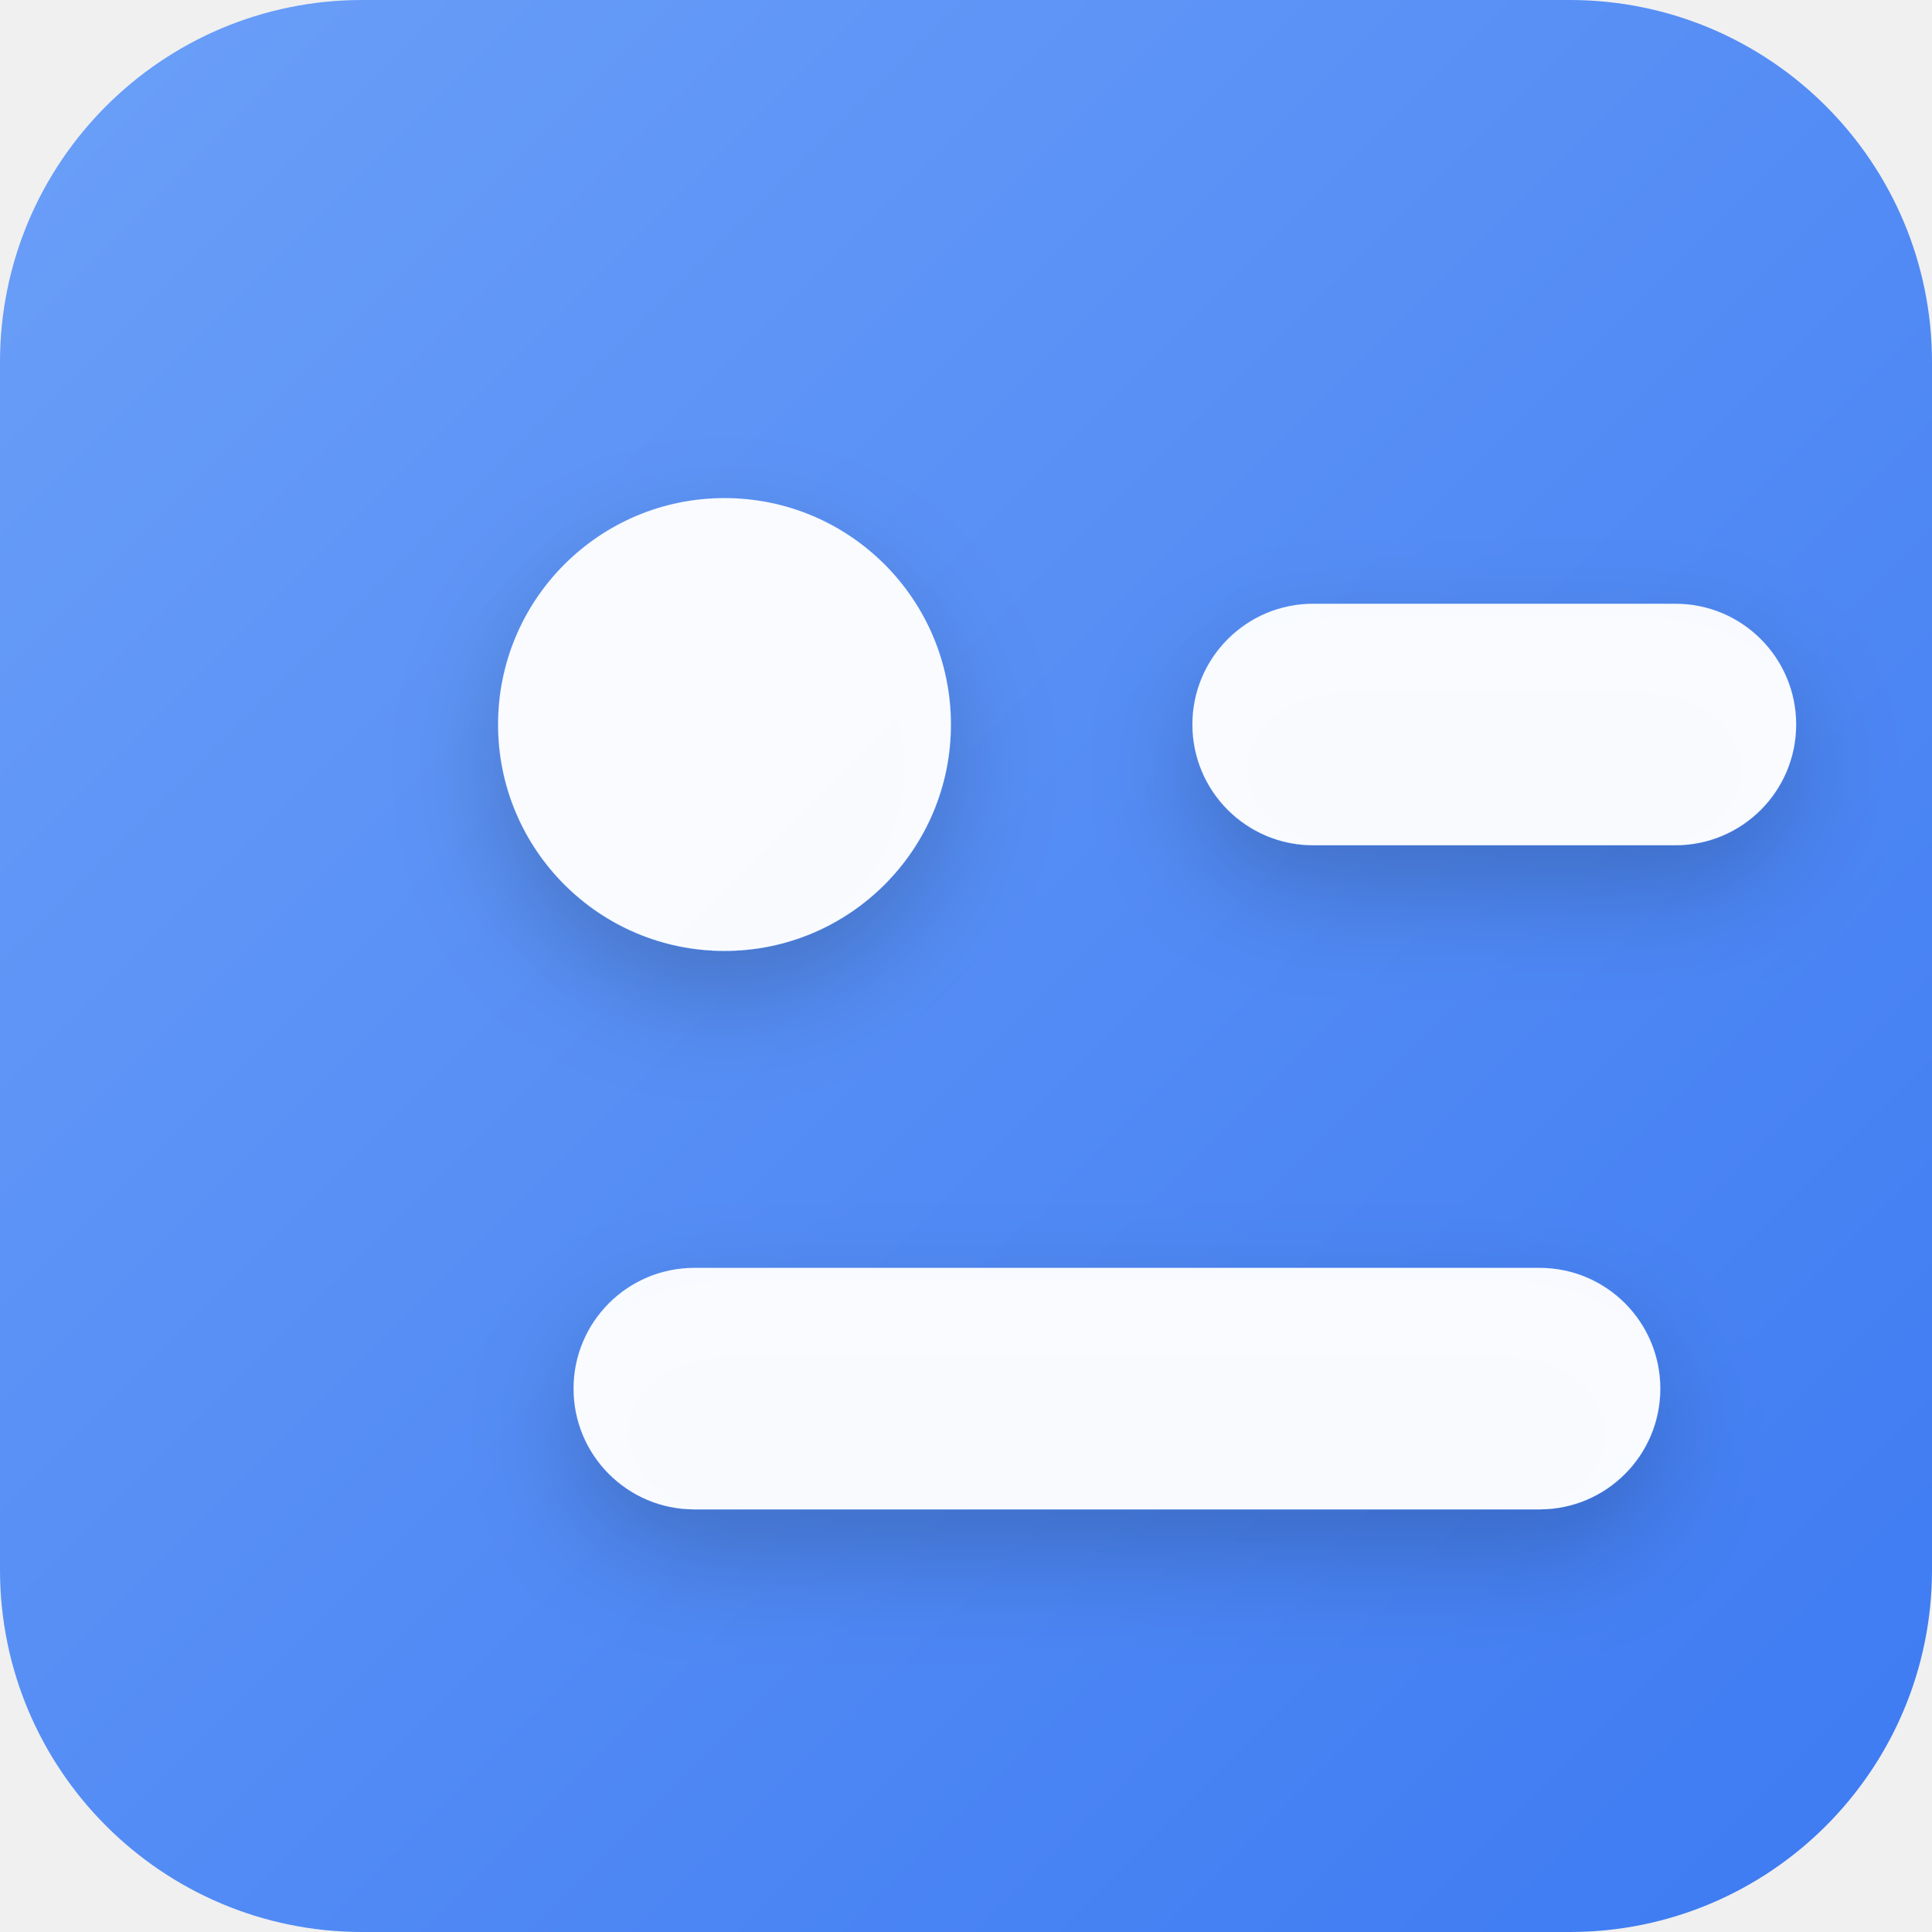
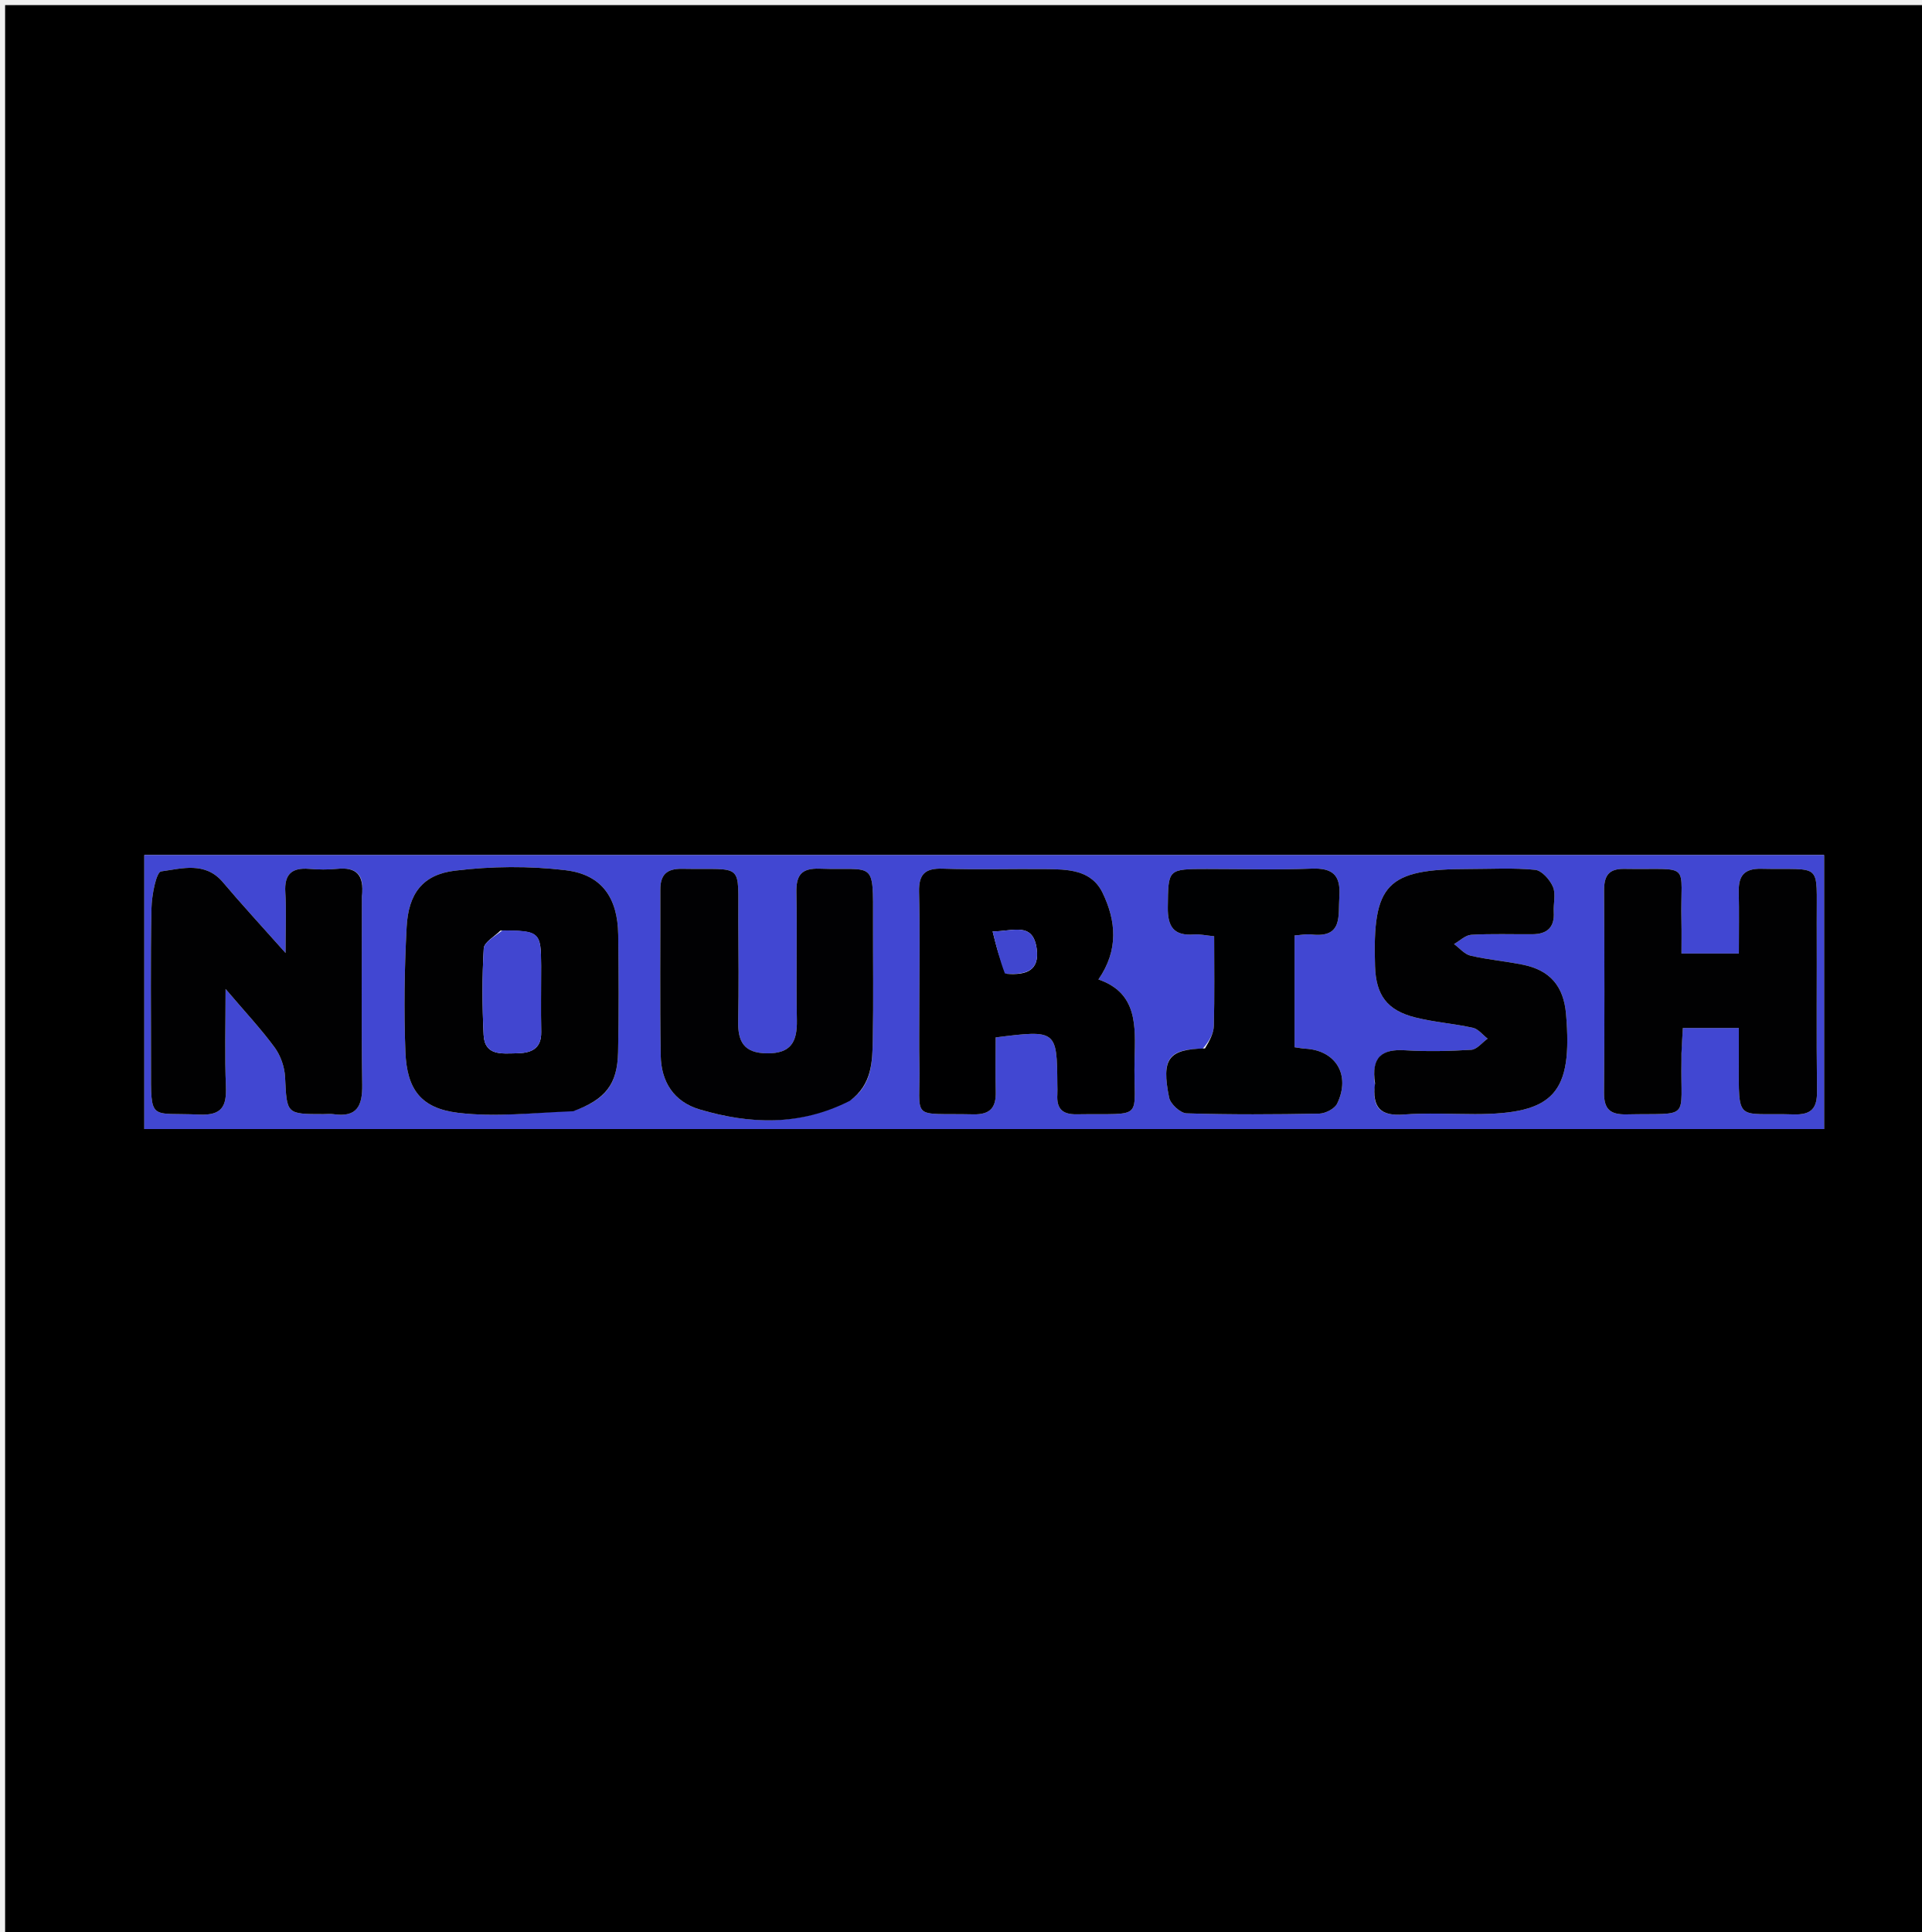
- <svg xmlns="http://www.w3.org/2000/svg" width="512" height="512" viewBox="0 0 512 512">
-   <defs>
-     <linearGradient id="g" x1="0" y1="0" x2="1" y2="1">
-       <stop offset="0%" stop-color="#6b9ff8" />
-       <stop offset="100%" stop-color="#3d7af2" />
-     </linearGradient>
-     <filter id="s" x="-20%" y="-20%" width="140%" height="140%">
-       <feDropShadow dx="0" dy="12" stdDeviation="14" flood-color="rgba(0,0,0,0.2)" />
-     </filter>
-   </defs>
-   <rect width="512" height="512" rx="96" fill="url(#g)" />
-   <g transform="translate(96,96)" fill="#fff" filter="url(#s)">
-     <circle cx="96" cy="96" r="60" opacity="0.96" />
-     <rect x="220" y="64" width="160" height="64" rx="32" opacity="0.96" />
-     <rect x="56" y="240" width="288" height="64" rx="32" opacity="0.96" />
-   </g>
+ <svg xmlns="http://www.w3.org/2000/svg" version="1.1" id="Layer_1" x="0px" y="0px" width="100%" viewBox="0 0 376 378" enable-background="new 0 0 376 378" xml:space="preserve">
+   <path fill="#000000" opacity="1" stroke="none" d=" M348,379   C232,379 116.5,379 1,379   C1,253 1,127 1,1   C126.333,1 251.667,1 377,1   C377,127 377,253 377,379   C367.5,379 358,379 348,379  M263.5,220.906   C294.573,220.906 325.647,220.906 356.873,220.906   C356.873,202.669 356.873,185.06 356.873,167.283   C247.163,167.283 137.752,167.283 28.24,167.283   C28.24,185.195 28.24,202.914 28.24,220.906   C106.601,220.906 184.55,220.906 263.5,220.906  z" />
+   <path fill="#4147D2" opacity="1" stroke="none" d=" M263,220.906   C184.55,220.906 106.601,220.906 28.24,220.906   C28.24,202.914 28.24,185.195 28.24,167.283   C137.752,167.283 247.163,167.283 356.873,167.283   C356.873,185.06 356.873,202.669 356.873,220.906   C325.647,220.906 294.573,220.906 263,220.906  M112.514,217.234   C118.492,215.076 120.794,212.17 120.928,205.833   C121.089,198.181 121.053,190.522 120.951,182.868   C120.854,175.691 117.763,171.126 110.708,170.269   C103.564,169.401 96.146,169.472 88.998,170.349   C82.673,171.126 79.905,174.838 79.558,181.386   C79.127,189.515 79.001,197.689 79.319,205.821   C79.606,213.146 82.362,216.841 89.63,217.725   C96.905,218.608 104.396,217.714 112.514,217.234  M70.801,174.842   C71.295,171.135 69.683,169.617 65.98,169.991   C64.168,170.174 62.312,170.148 60.494,169.997   C57.089,169.716 55.604,171.038 55.82,174.57   C56.035,178.069 55.867,181.592 55.867,186.457   C51.056,181.043 47.229,176.907 43.6,172.604   C40.146,168.509 35.556,169.94 31.53,170.491   C30.559,170.623 29.689,175.169 29.636,177.702   C29.424,188.015 29.559,198.335 29.545,208.652   C29.531,219.601 29.269,217.627 38.993,218.069   C43.441,218.272 44.359,216.435 44.198,212.527   C43.956,206.666 44.135,200.788 44.135,193.491   C48.051,198.097 51.115,201.358 53.738,204.942   C54.904,206.535 55.68,208.755 55.775,210.732   C56.123,217.972 55.988,217.979 63.268,217.978   C63.934,217.978 64.612,217.895 65.263,217.991   C69.831,218.66 70.933,216.384 70.868,212.218   C70.681,200.074 70.802,187.924 70.801,174.842  M179.866,197.499   C179.866,200.998 179.805,204.497 179.877,207.994   C180.114,219.472 177.732,217.748 190.441,218.023   C193.783,218.095 194.899,216.659 194.817,213.568   C194.722,209.992 194.795,206.411 194.795,202.975   C206.694,201.461 206.798,201.546 206.866,212.141   C206.871,212.807 206.908,213.476 206.868,214.139   C206.703,216.818 207.739,218.058 210.626,218.013   C224.411,217.797 221.679,219.477 221.977,207.175   C222.132,200.797 222.601,194.285 214.901,191.636   C218.906,185.839 218.351,180.166 215.733,174.717   C213.517,170.106 208.834,170.082 204.469,170.04   C197.806,169.977 191.136,170.184 184.48,169.959   C181,169.841 179.729,171.013 179.815,174.511   C179.995,181.837 179.867,189.17 179.866,197.499  M328.977,205.601   C329.066,204.15 329.155,202.698 329.25,201.131   C332.958,201.131 336.349,201.131 340.199,201.131   C340.199,203.418 340.201,205.379 340.198,207.341   C340.18,219.961 339.631,217.666 350.891,218.034   C354.429,218.15 355.542,216.837 355.498,213.419   C355.359,202.429 355.488,191.435 355.44,180.444   C355.387,168.379 356.668,170.253 344.586,169.98   C341.259,169.905 340.119,171.354 340.184,174.443   C340.269,178.392 340.205,182.345 340.205,186.556   C336.234,186.556 332.846,186.556 328.977,186.556   C328.977,184.292 329.017,182.332 328.971,180.374   C328.688,168.303 331.3,170.233 317.782,170   C314.661,169.946 313.817,171.428 313.835,174.287   C313.916,187.444 313.935,200.601 313.825,213.757   C313.798,217.022 315.014,218.096 318.242,218.029   C330.985,217.763 328.746,219.387 328.976,207.565   C328.983,207.232 328.977,206.899 328.977,205.601  M166.585,215.12   C170.629,212.162 170.679,207.705 170.761,203.399   C170.908,195.743 170.791,188.081 170.808,180.422   C170.836,168.024 171.191,170.346 160.381,169.96   C156.79,169.831 155.752,171.221 155.814,174.599   C155.967,182.922 155.751,191.251 155.907,199.574   C155.987,203.797 154.799,206.143 150.03,206.086   C145.501,206.031 144.341,203.766 144.423,199.776   C144.556,193.284 144.489,186.788 144.449,180.295   C144.377,168.452 145.711,170.215 133.445,169.986   C130.448,169.931 129.182,171.149 129.192,174.077   C129.227,184.899 129.087,195.725 129.271,206.544   C129.357,211.638 131.819,215.566 136.91,217.071   C146.736,219.976 156.512,220.347 166.585,215.12  M269.023,212.414   C268.389,216.774 270.167,218.401 274.615,218.057   C279.252,217.699 283.938,217.977 288.603,217.977   C304.083,217.977 307.702,213.864 306.392,198.4   C305.927,192.903 303.202,189.831 298.025,188.764   C294.61,188.061 291.105,187.771 287.714,186.981   C286.523,186.704 285.549,185.491 284.476,184.705   C285.601,184.072 286.697,182.959 287.854,182.892   C291.839,182.661 295.846,182.813 299.844,182.783   C302.675,182.761 304.17,181.449 303.991,178.46   C303.892,176.8 304.436,174.929 303.833,173.52   C303.234,172.117 301.646,170.312 300.345,170.184   C296.055,169.764 291.698,170.023 287.366,170.023   C271.262,170.023 268.499,172.895 269.025,189.086   C269.208,194.698 271.365,197.673 276.883,199.063   C280.577,199.993 284.434,200.261 288.16,201.087   C289.227,201.324 290.09,202.478 291.047,203.211   C289.987,203.973 288.963,205.324 287.859,205.394   C283.544,205.666 279.19,205.755 274.876,205.49   C270.338,205.212 268.241,206.824 269.023,212.414  M235.316,205.173   C228.579,205.284 227.191,207.111 228.739,214.752   C228.993,216.003 230.937,217.789 232.147,217.826   C240.788,218.093 249.442,218.048 258.088,217.883   C259.305,217.86 261.112,216.942 261.603,215.931   C264.301,210.374 261.376,205.51 255.397,205.177   C254.752,205.141 254.113,205.01 253.277,204.896   C253.277,197.569 253.277,190.334 253.277,183.024   C254.559,182.937 255.565,182.715 256.531,182.828   C262.796,183.558 261.781,179.195 262.041,175.377   C262.327,171.189 260.713,169.79 256.583,169.951   C249.774,170.217 242.946,170.023 236.127,170.023   C228.394,170.024 228.574,170.027 228.478,177.537   C228.429,181.379 229.708,183.133 233.619,182.83   C234.739,182.743 235.888,183.02 237.548,183.181   C237.548,189.116 237.637,194.91 237.486,200.698   C237.448,202.17 236.647,203.622 235.316,205.173  z" />
+   <path fill="#010102" opacity="1" stroke="none" d=" M112.153,217.416   C104.396,217.714 96.905,218.608 89.63,217.725   C82.362,216.841 79.606,213.146 79.319,205.821   C79.001,197.689 79.127,189.515 79.558,181.386   C79.905,174.838 82.673,171.126 88.998,170.349   C96.146,169.472 103.564,169.401 110.708,170.269   C117.763,171.126 120.854,175.691 120.951,182.868   C121.053,190.522 121.089,198.181 120.928,205.833   C120.794,212.17 118.492,215.076 112.153,217.416  M97.901,182.067   C96.764,183.228 94.718,184.337 94.646,185.561   C94.316,191.189 94.349,196.858 94.622,202.494   C94.822,206.611 98.21,206.118 100.993,206.083   C103.71,206.048 105.949,205.377 105.884,201.903   C105.804,197.584 105.877,193.262 105.869,188.941   C105.856,182.338 105.585,182.078 97.901,182.067  z" />
+   <path fill="#010102" opacity="1" stroke="none" d=" M70.802,175.309   C70.802,187.924 70.681,200.074 70.868,212.218   C70.933,216.384 69.831,218.66 65.263,217.991   C64.612,217.895 63.934,217.978 63.268,217.978   C55.988,217.979 56.123,217.972 55.775,210.732   C55.68,208.755 54.904,206.535 53.738,204.942   C51.115,201.358 48.051,198.097 44.135,193.491   C44.135,200.788 43.956,206.666 44.198,212.527   C44.359,216.435 43.441,218.272 38.993,218.069   C29.269,217.627 29.531,219.601 29.545,208.652   C29.559,198.335 29.424,188.015 29.636,177.702   C29.689,175.169 30.559,170.623 31.53,170.491   C35.556,169.94 40.146,168.509 43.6,172.604   C47.229,176.907 51.056,181.043 55.867,186.457   C55.867,181.592 56.035,178.069 55.82,174.57   C55.604,171.038 57.089,169.716 60.494,169.997   C62.312,170.148 64.168,170.174 65.98,169.991   C69.683,169.617 71.295,171.135 70.802,175.309  z" />
+   <path fill="#000001" opacity="1" stroke="none" d=" M179.866,197   C179.867,189.17 179.995,181.837 179.815,174.511   C179.729,171.013 181,169.841 184.48,169.959   C191.136,170.184 197.806,169.977 204.469,170.04   C208.834,170.082 213.517,170.106 215.733,174.717   C218.351,180.166 218.906,185.839 214.901,191.636   C222.601,194.285 222.132,200.797 221.977,207.175   C221.679,219.477 224.411,217.797 210.626,218.013   C207.739,218.058 206.703,216.818 206.868,214.139   C206.908,213.476 206.871,212.807 206.866,212.141   C206.798,201.546 206.694,201.461 194.795,202.975   C194.795,206.411 194.722,209.992 194.817,213.568   C194.899,216.659 193.783,218.095 190.441,218.023   C177.732,217.748 180.114,219.472 179.877,207.994   C179.805,204.497 179.866,200.998 179.866,197  M196.974,190.527   C200.585,190.795 203.482,190.046 202.811,185.523   C202.038,180.317 198.216,182.232 194.204,182.234   C194.96,185.269 195.602,187.844 196.974,190.527  z" />
+   <path fill="#010102" opacity="1" stroke="none" d=" M328.977,206.083   C328.977,206.899 328.983,207.232 328.976,207.565   C328.746,219.387 330.985,217.763 318.242,218.029   C315.014,218.096 313.798,217.022 313.825,213.757   C313.935,200.601 313.916,187.444 313.835,174.287   C313.817,171.428 314.661,169.946 317.782,170   C331.3,170.233 328.688,168.303 328.971,180.374   C329.017,182.332 328.977,184.292 328.977,186.556   C332.846,186.556 336.234,186.556 340.205,186.556   C340.205,182.345 340.269,178.392 340.184,174.443   C340.119,171.354 341.259,169.905 344.586,169.98   C356.668,170.253 355.387,168.379 355.44,180.444   C355.488,191.435 355.359,202.429 355.498,213.419   C355.542,216.837 354.429,218.15 350.891,218.034   C339.631,217.666 340.18,219.961 340.198,207.341   C340.201,205.379 340.199,203.418 340.199,201.131   C336.349,201.131 332.958,201.131 329.25,201.131   C329.155,202.698 329.066,204.15 328.977,206.083  z" />
+   <path fill="#010103" opacity="1" stroke="none" d=" M166.289,215.368   C156.512,220.347 146.736,219.976 136.91,217.071   C131.819,215.566 129.357,211.638 129.271,206.544   C129.087,195.725 129.227,184.899 129.192,174.077   C129.182,171.149 130.448,169.931 133.445,169.986   C145.711,170.215 144.377,168.452 144.449,180.295   C144.489,186.788 144.556,193.284 144.423,199.776   C144.341,203.766 145.501,206.031 150.03,206.086   C154.799,206.143 155.987,203.797 155.907,199.574   C155.751,191.251 155.967,182.922 155.814,174.599   C155.752,171.221 156.79,169.831 160.381,169.96   C171.191,170.346 170.836,168.024 170.808,180.422   C170.791,188.081 170.908,195.743 170.761,203.399   C170.679,207.705 170.629,212.162 166.289,215.368  z" />
+   <path fill="#010102" opacity="1" stroke="none" d=" M269.023,211.954   C268.241,206.824 270.338,205.212 274.876,205.49   C279.19,205.755 283.544,205.666 287.859,205.394   C288.963,205.324 289.987,203.973 291.047,203.211   C290.09,202.478 289.227,201.324 288.16,201.087   C284.434,200.261 280.577,199.993 276.883,199.063   C271.365,197.673 269.208,194.698 269.025,189.086   C268.499,172.895 271.262,170.023 287.366,170.023   C291.698,170.023 296.055,169.764 300.345,170.184   C301.646,170.312 303.234,172.117 303.833,173.52   C304.436,174.929 303.892,176.8 303.991,178.46   C304.17,181.449 302.675,182.761 299.844,182.783   C295.846,182.813 291.839,182.661 287.854,182.892   C286.697,182.959 285.601,184.072 284.476,184.705   C285.549,185.491 286.523,186.704 287.714,186.981   C291.105,187.771 294.61,188.061 298.025,188.764   C303.202,189.831 305.927,192.903 306.392,198.4   C307.702,213.864 304.083,217.977 288.603,217.977   C283.938,217.977 279.252,217.699 274.615,218.057   C270.167,218.401 268.389,216.774 269.023,211.954  z" />
+   <path fill="#000102" opacity="1" stroke="none" d=" M235.756,205.128   C236.647,203.622 237.448,202.17 237.486,200.698   C237.637,194.91 237.548,189.116 237.548,183.181   C235.888,183.02 234.739,182.743 233.619,182.83   C229.708,183.133 228.429,181.379 228.478,177.537   C228.574,170.027 228.394,170.024 236.127,170.023   C242.946,170.023 249.774,170.217 256.583,169.951   C260.713,169.79 262.327,171.189 262.041,175.377   C261.781,179.195 262.796,183.558 256.531,182.828   C255.565,182.715 254.559,182.937 253.277,183.024   C253.277,190.334 253.277,197.569 253.277,204.896   C254.113,205.01 254.752,205.141 255.397,205.177   C261.376,205.51 264.301,210.374 261.603,215.931   C261.112,216.942 259.305,217.86 258.088,217.883   C249.442,218.048 240.788,218.093 232.147,217.826   C230.937,217.789 228.993,216.003 228.739,214.752   C227.191,207.111 228.579,205.284 235.756,205.128  z" />
+   <path fill="#4146D0" opacity="1" stroke="none" d=" M98.328,182.029   C105.585,182.078 105.856,182.338 105.869,188.941   C105.877,193.262 105.804,197.584 105.884,201.903   C105.949,205.377 103.71,206.048 100.993,206.083   C98.21,206.118 94.822,206.611 94.622,202.494   C94.349,196.858 94.316,191.189 94.646,185.561   C94.718,184.337 96.764,183.228 98.328,182.029  z" />
+   <path fill="#4046CF" opacity="1" stroke="none" d=" M196.609,190.473   C195.602,187.844 194.96,185.269 194.204,182.234   C198.216,182.232 202.038,180.317 202.811,185.523   C203.482,190.046 200.585,190.795 196.609,190.473  z" />
</svg>
